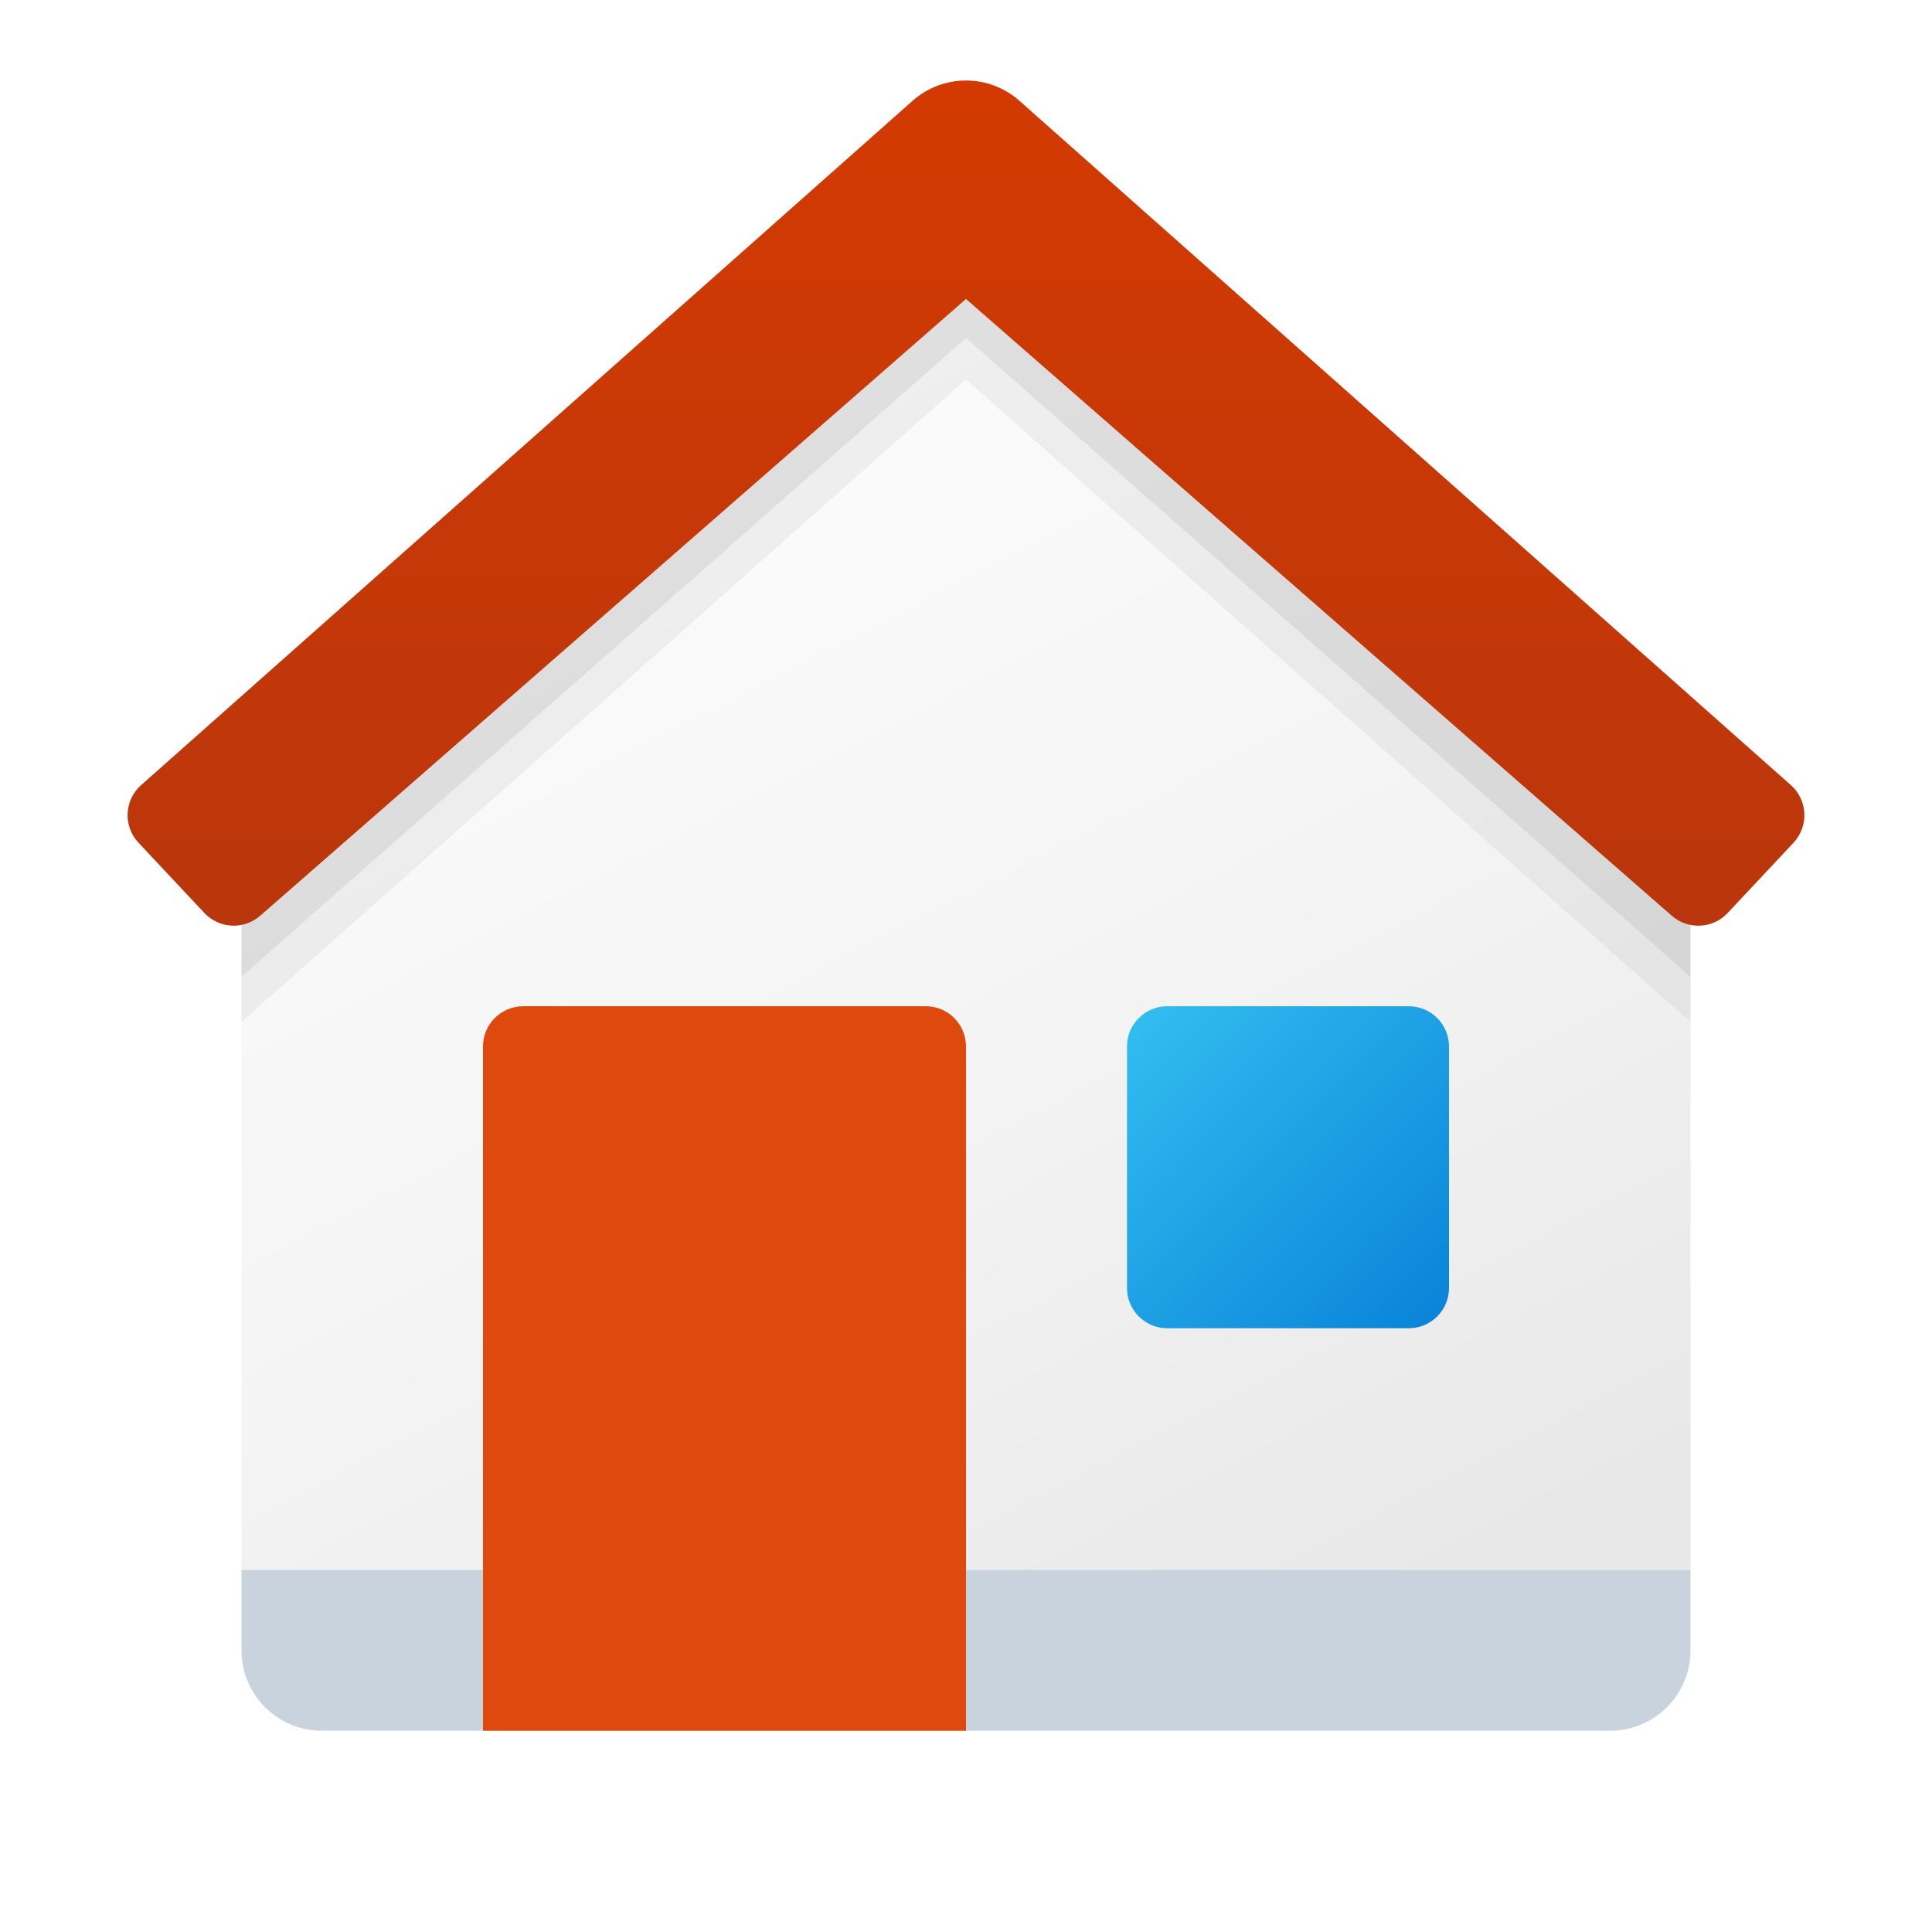
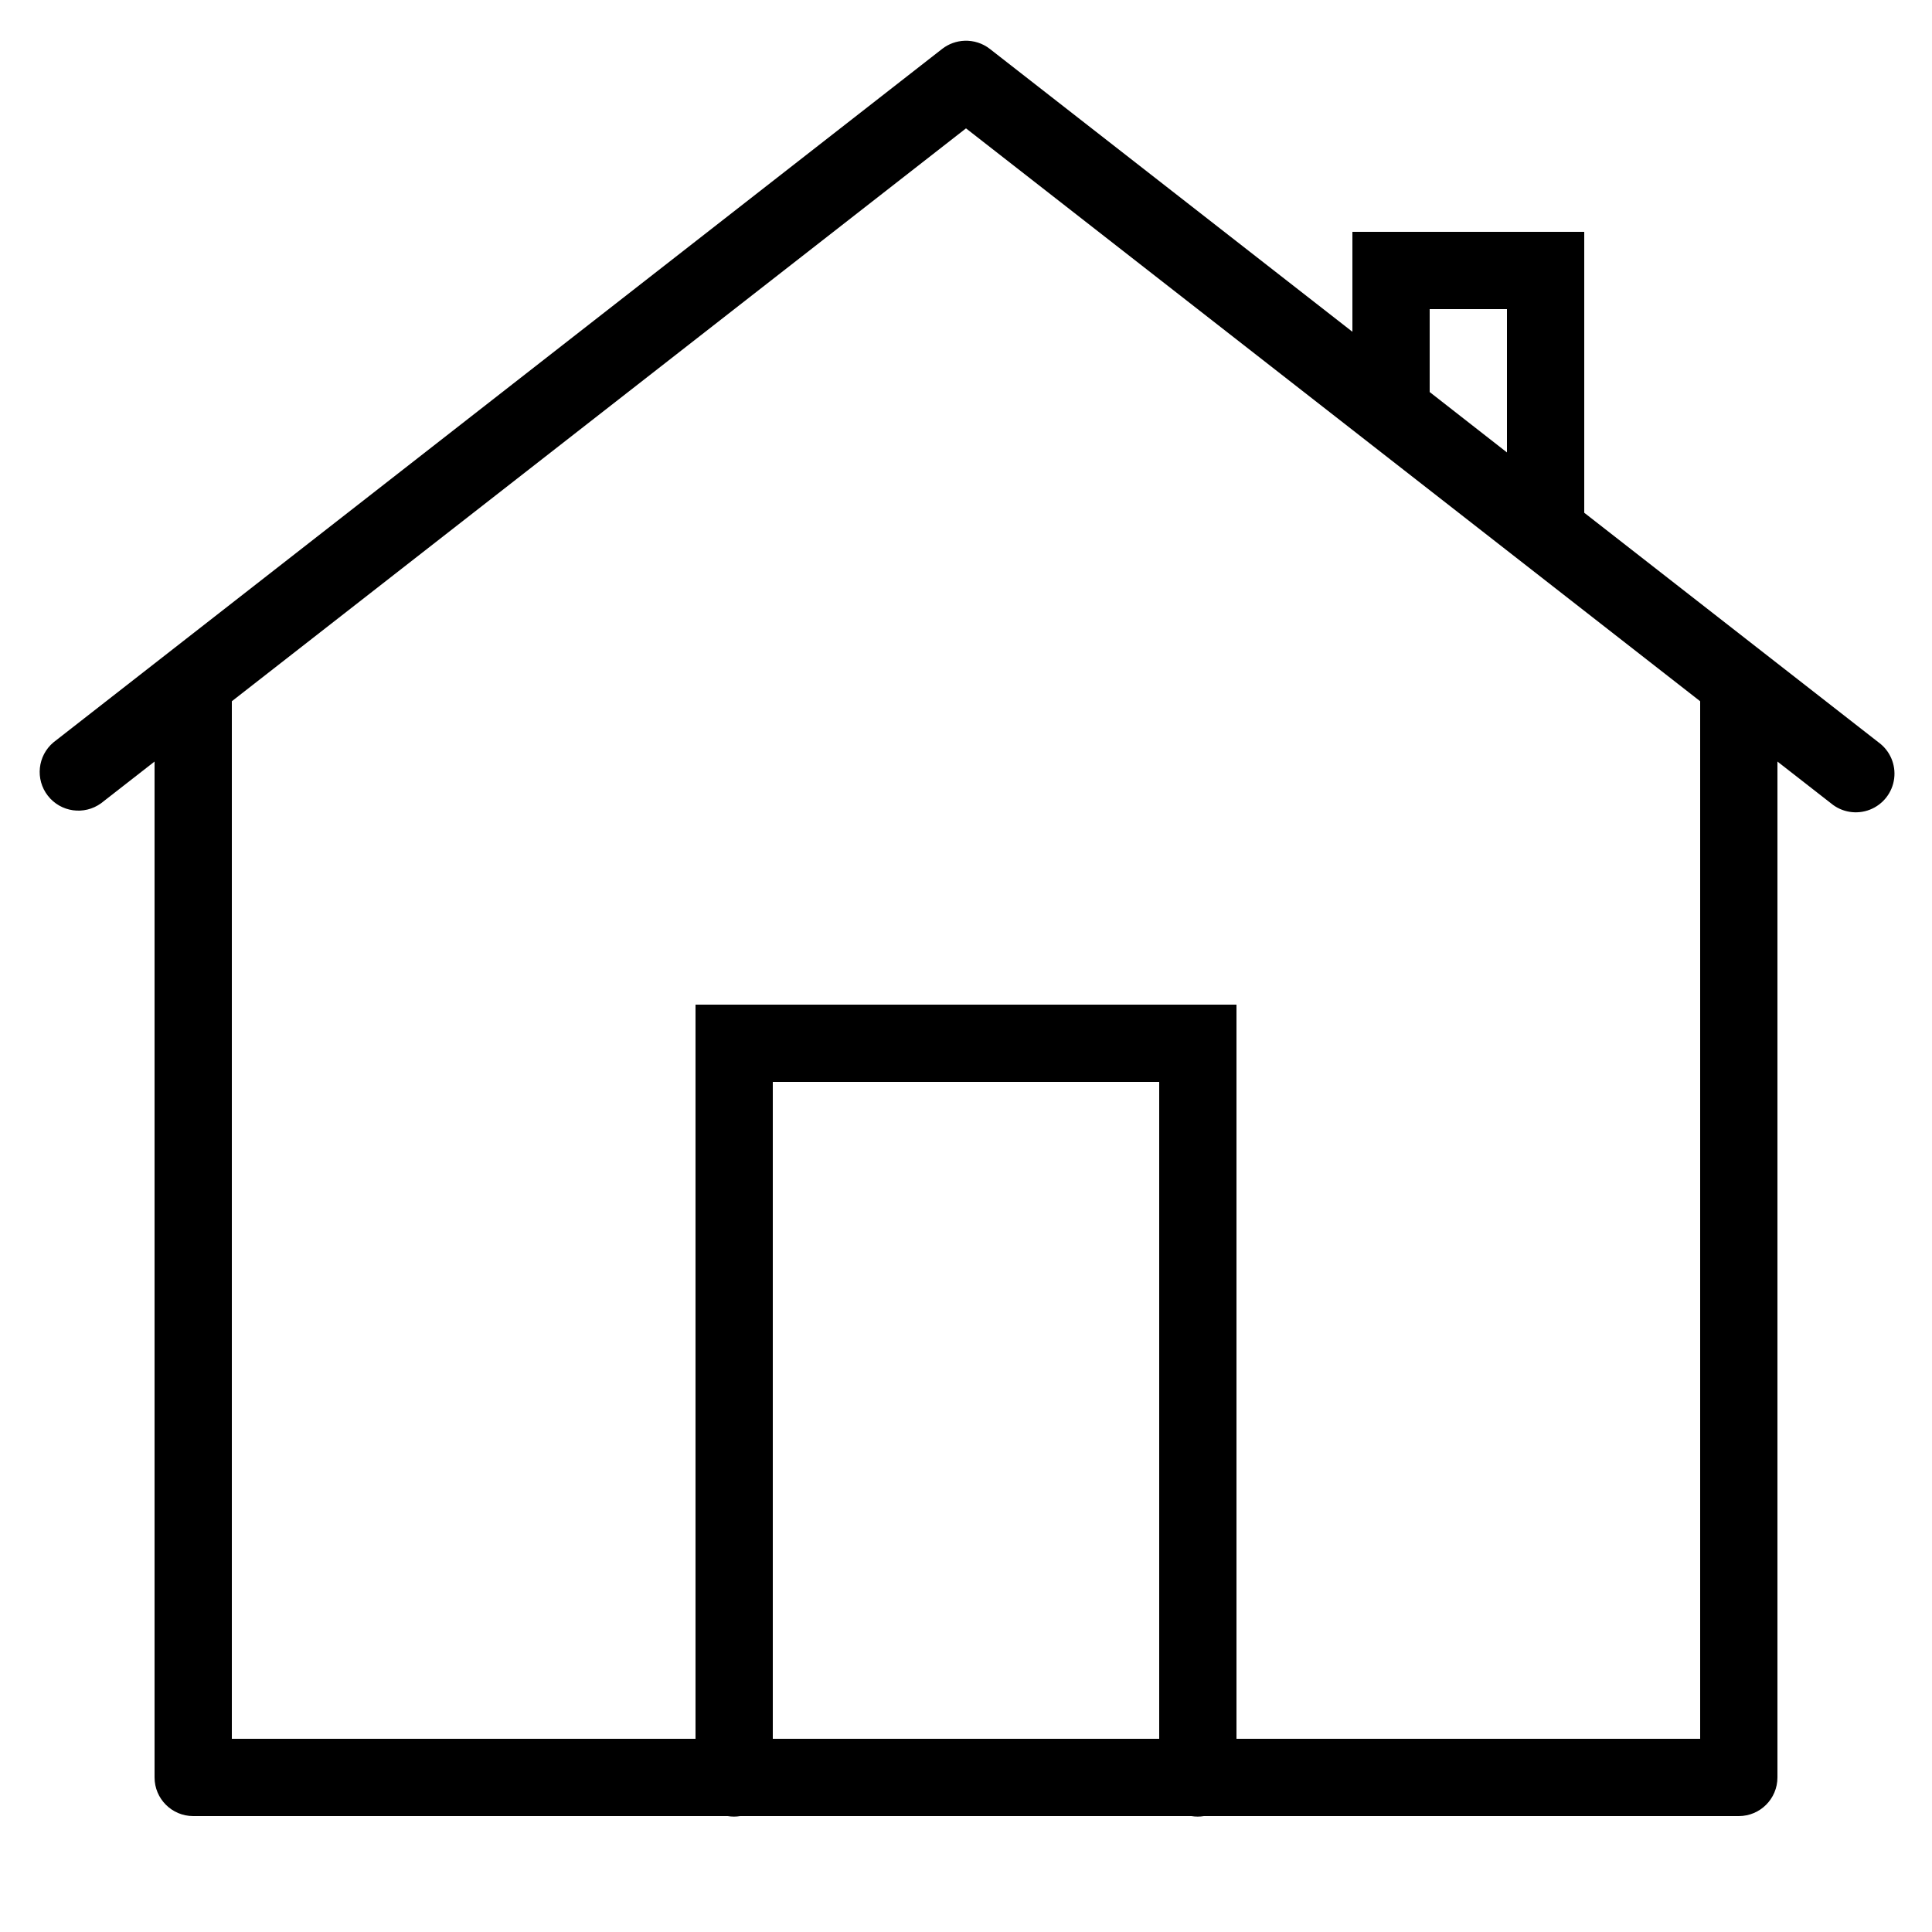
- <svg xmlns="http://www.w3.org/2000/svg" viewBox="0 0 48 48" width="48px" height="48px">
-   <linearGradient id="jv689zNUBazMNK6AOyXtga" x1="6" x2="42" y1="41" y2="41" gradientUnits="userSpaceOnUse">
-     <stop offset="0" stop-color="#c8d3de" />
-     <stop offset="1" stop-color="#c8d3de" />
-   </linearGradient>
-   <path fill="url(#jv689zNUBazMNK6AOyXtga)" d="M42,39H6v2c0,1.105,0.895,2,2,2h32c1.105,0,2-0.895,2-2V39z" />
-   <linearGradient id="jv689zNUBazMNK6AOyXtgb" x1="14.095" x2="31.385" y1="10.338" y2="43.787" gradientUnits="userSpaceOnUse">
-     <stop offset="0" stop-color="#fcfcfc" />
-     <stop offset=".495" stop-color="#f4f4f4" />
-     <stop offset=".946" stop-color="#e8e8e8" />
-     <stop offset="1" stop-color="#e8e8e8" />
-   </linearGradient>
-   <path fill="url(#jv689zNUBazMNK6AOyXtgb)" d="M42,39H6V20L24,3l18,17V39z" />
-   <path fill="#de490d" d="M13,25h10c0.552,0,1,0.448,1,1v17H12V26C12,25.448,12.448,25,13,25z" />
-   <path d="M24,4c-0.474,0-0.948,0.168-1.326,0.503l-5.359,4.811L6,20v5.39L24,9.428L42,25.39V20L30.685,9.314 l-5.359-4.811C24.948,4.168,24.474,4,24,4z" opacity=".05" />
-   <path d="M24,3c-0.474,0-0.948,0.167-1.326,0.5l-5.359,4.784L6,18.909v5.359L24,8.397l18,15.871v-5.359 L30.685,8.284L25.326,3.5C24.948,3.167,24.474,3,24,3z" opacity=".07" />
-   <linearGradient id="jv689zNUBazMNK6AOyXtgc" x1="24" x2="24" y1="1.684" y2="23.696" gradientUnits="userSpaceOnUse">
-     <stop offset="0" stop-color="#d43a02" />
-     <stop offset="1" stop-color="#b9360c" />
-   </linearGradient>
-   <path fill="url(#jv689zNUBazMNK6AOyXtgc)" d="M44.495,19.507L25.326,2.503C24.948,2.168,24.474,2,24,2s-0.948,0.168-1.326,0.503 L3.505,19.507c-0.42,0.374-0.449,1.02-0.064,1.43l1.636,1.745c0.369,0.394,0.984,0.424,1.39,0.067L24,7.428L41.533,22.75 c0.405,0.356,1.021,0.327,1.39-0.067l1.636-1.745C44.944,20.527,44.915,19.881,44.495,19.507z" />
-   <linearGradient id="jv689zNUBazMNK6AOyXtgd" x1="28.05" x2="35.614" y1="25.05" y2="32.614" gradientUnits="userSpaceOnUse">
-     <stop offset="0" stop-color="#33bef0" />
-     <stop offset="1" stop-color="#0a85d9" />
-   </linearGradient>
-   <path fill="url(#jv689zNUBazMNK6AOyXtgd)" d="M29,25h6c0.552,0,1,0.448,1,1v6c0,0.552-0.448,1-1,1h-6c-0.552,0-1-0.448-1-1v-6 C28,25.448,28.448,25,29,25z" />
+ <svg xmlns="http://www.w3.org/2000/svg" fill="#000000" viewBox="0 0 50 50" width="50px" height="50px">
+   <path d="M 24.963 1.055 A 1 1 0 0 0 24.385 1.264 L 1.385 19.211 A 1.001 1.001 0 0 0 2.615 20.789 L 4 19.709 L 4 46 A 1 1 0 0 0 5 47 L 18.832 47 A 1 1 0 0 0 19.158 47 L 30.832 47 A 1 1 0 0 0 31.158 47 L 45 47 A 1 1 0 0 0 46 46 L 46 19.709 L 47.385 20.789 A 1.001 1.001 0 1 0 48.615 19.211 L 41 13.27 L 41 6 L 35 6 L 35 8.586 L 25.615 1.264 A 1 1 0 0 0 24.963 1.055 z M 25 3.322 L 44 18.148 L 44 45 L 32 45 L 32 26 L 18 26 L 18 45 L 6 45 L 6 18.148 L 25 3.322 z M 37 8 L 39 8 L 39 11.709 L 37 10.146 L 37 8 z M 20 28 L 30 28 L 30 45 L 20 45 L 20 28 z" />
</svg>
